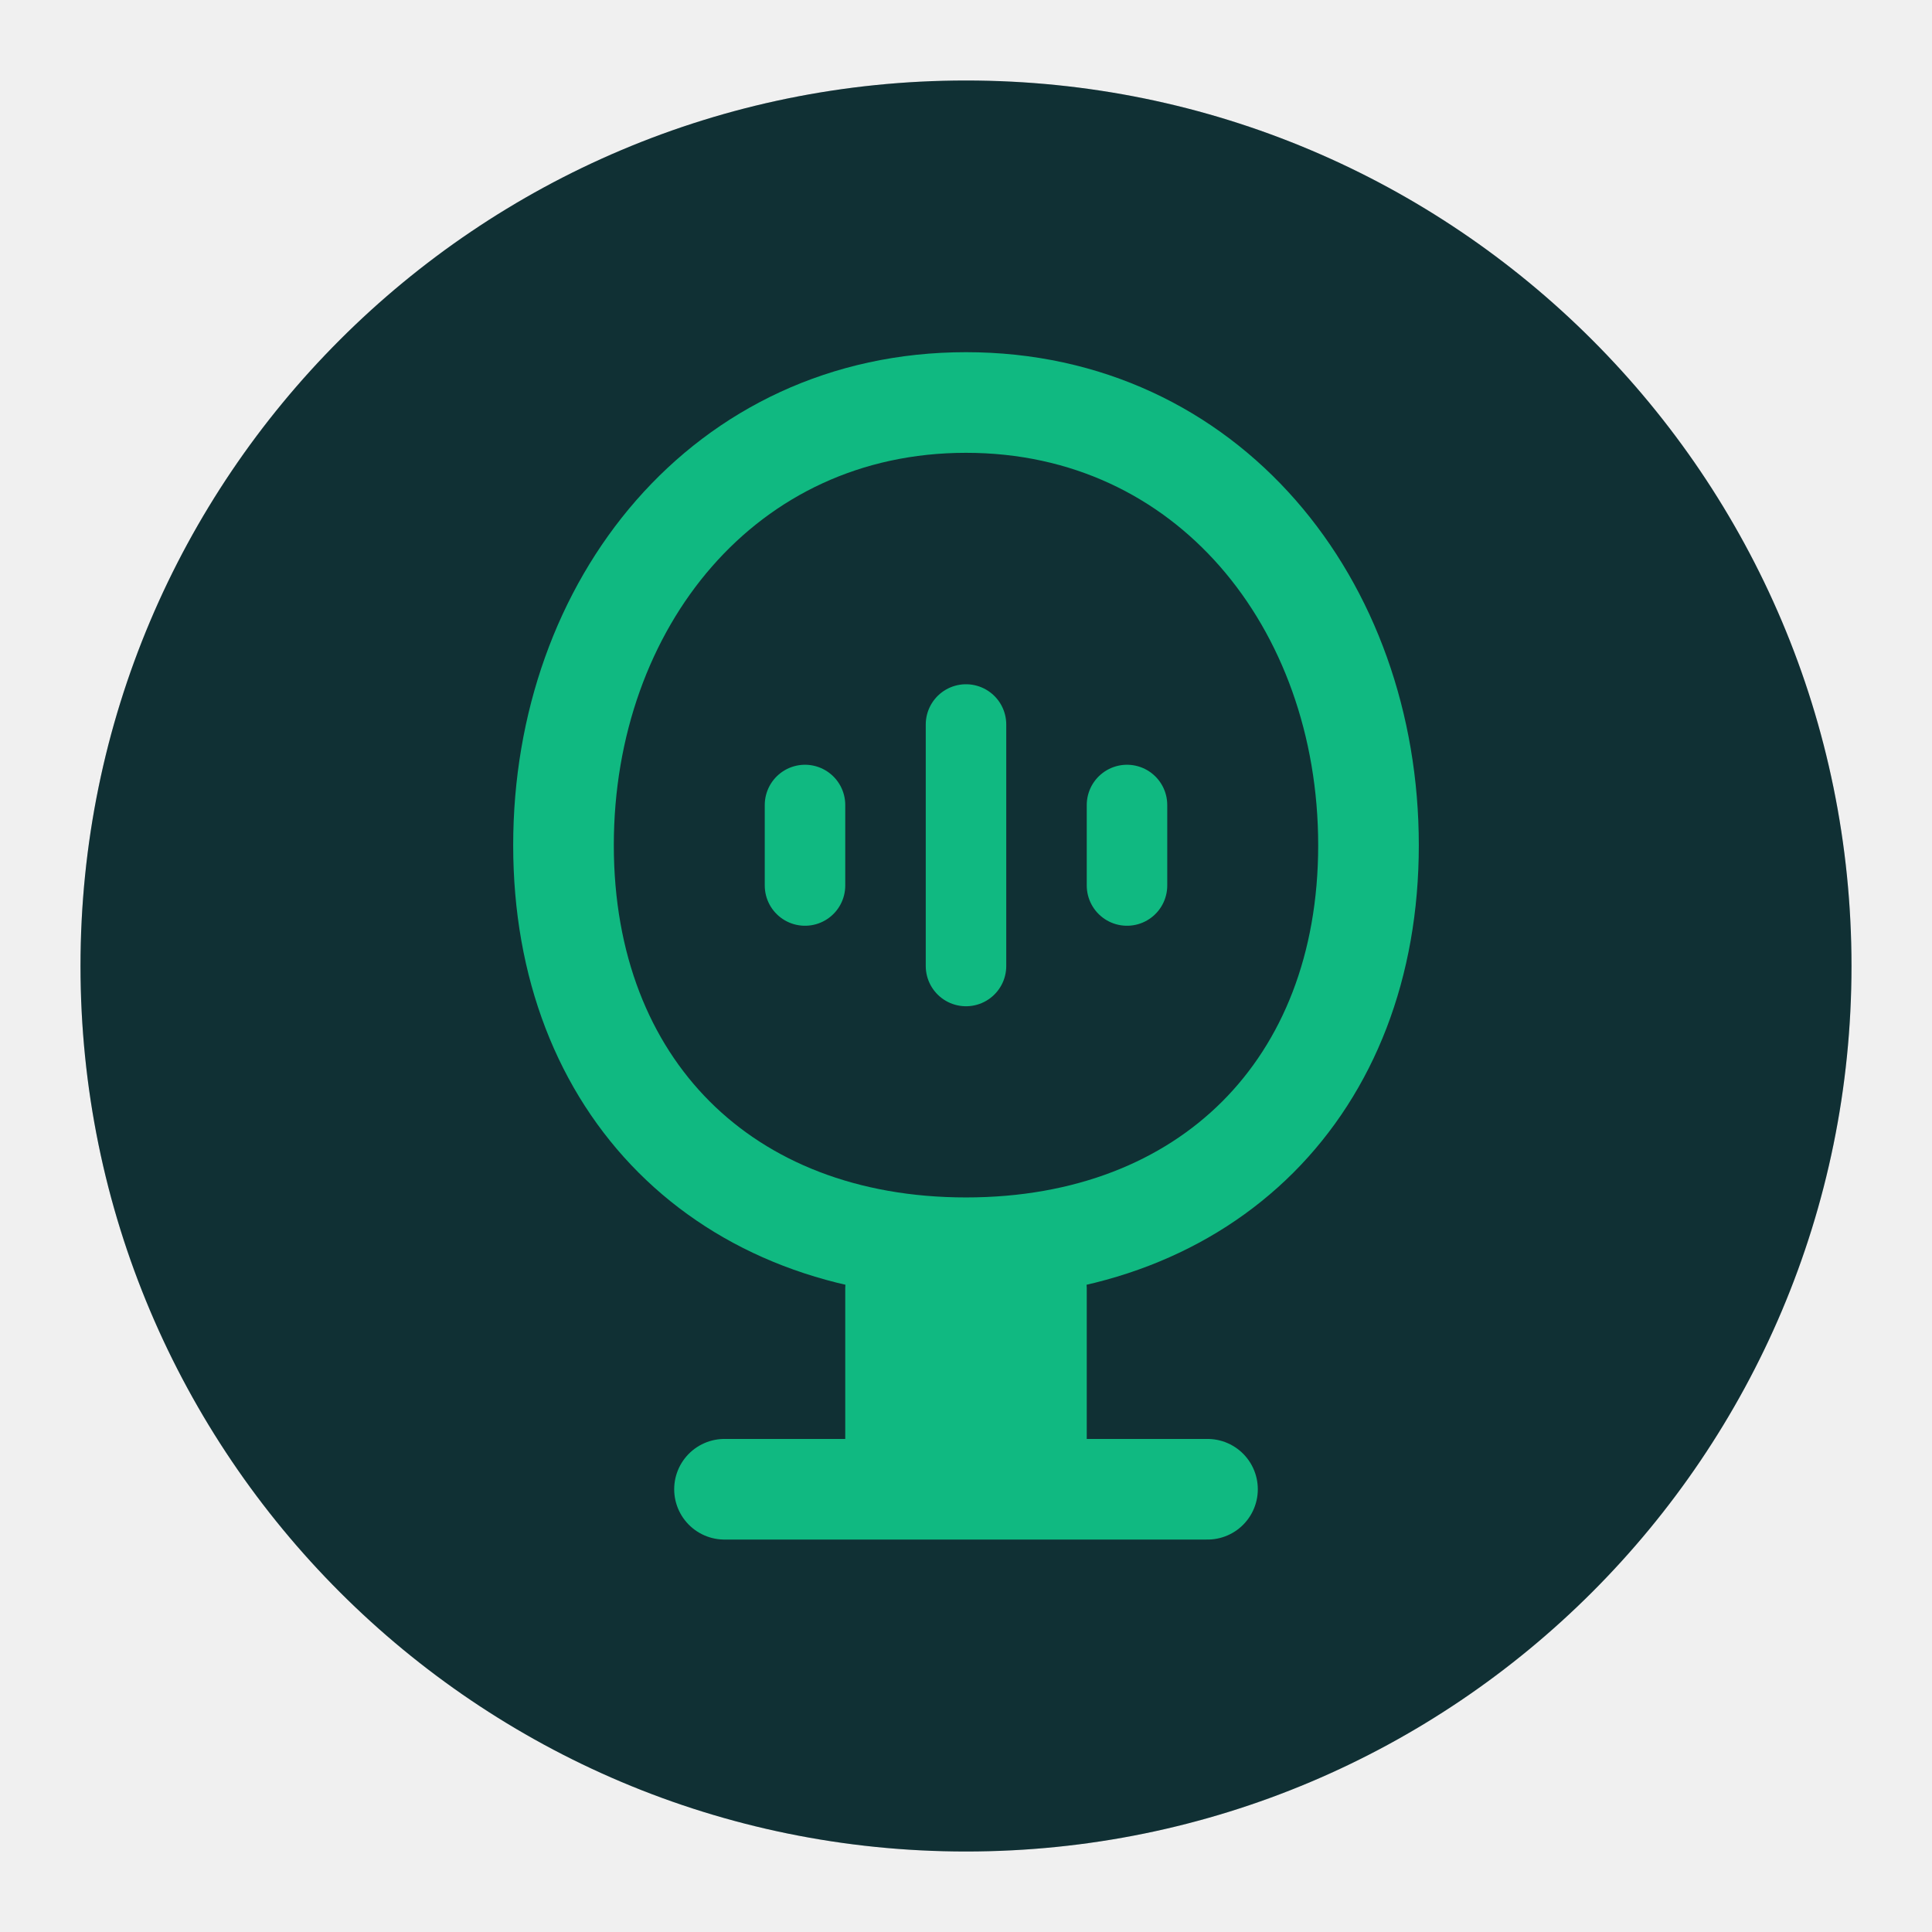
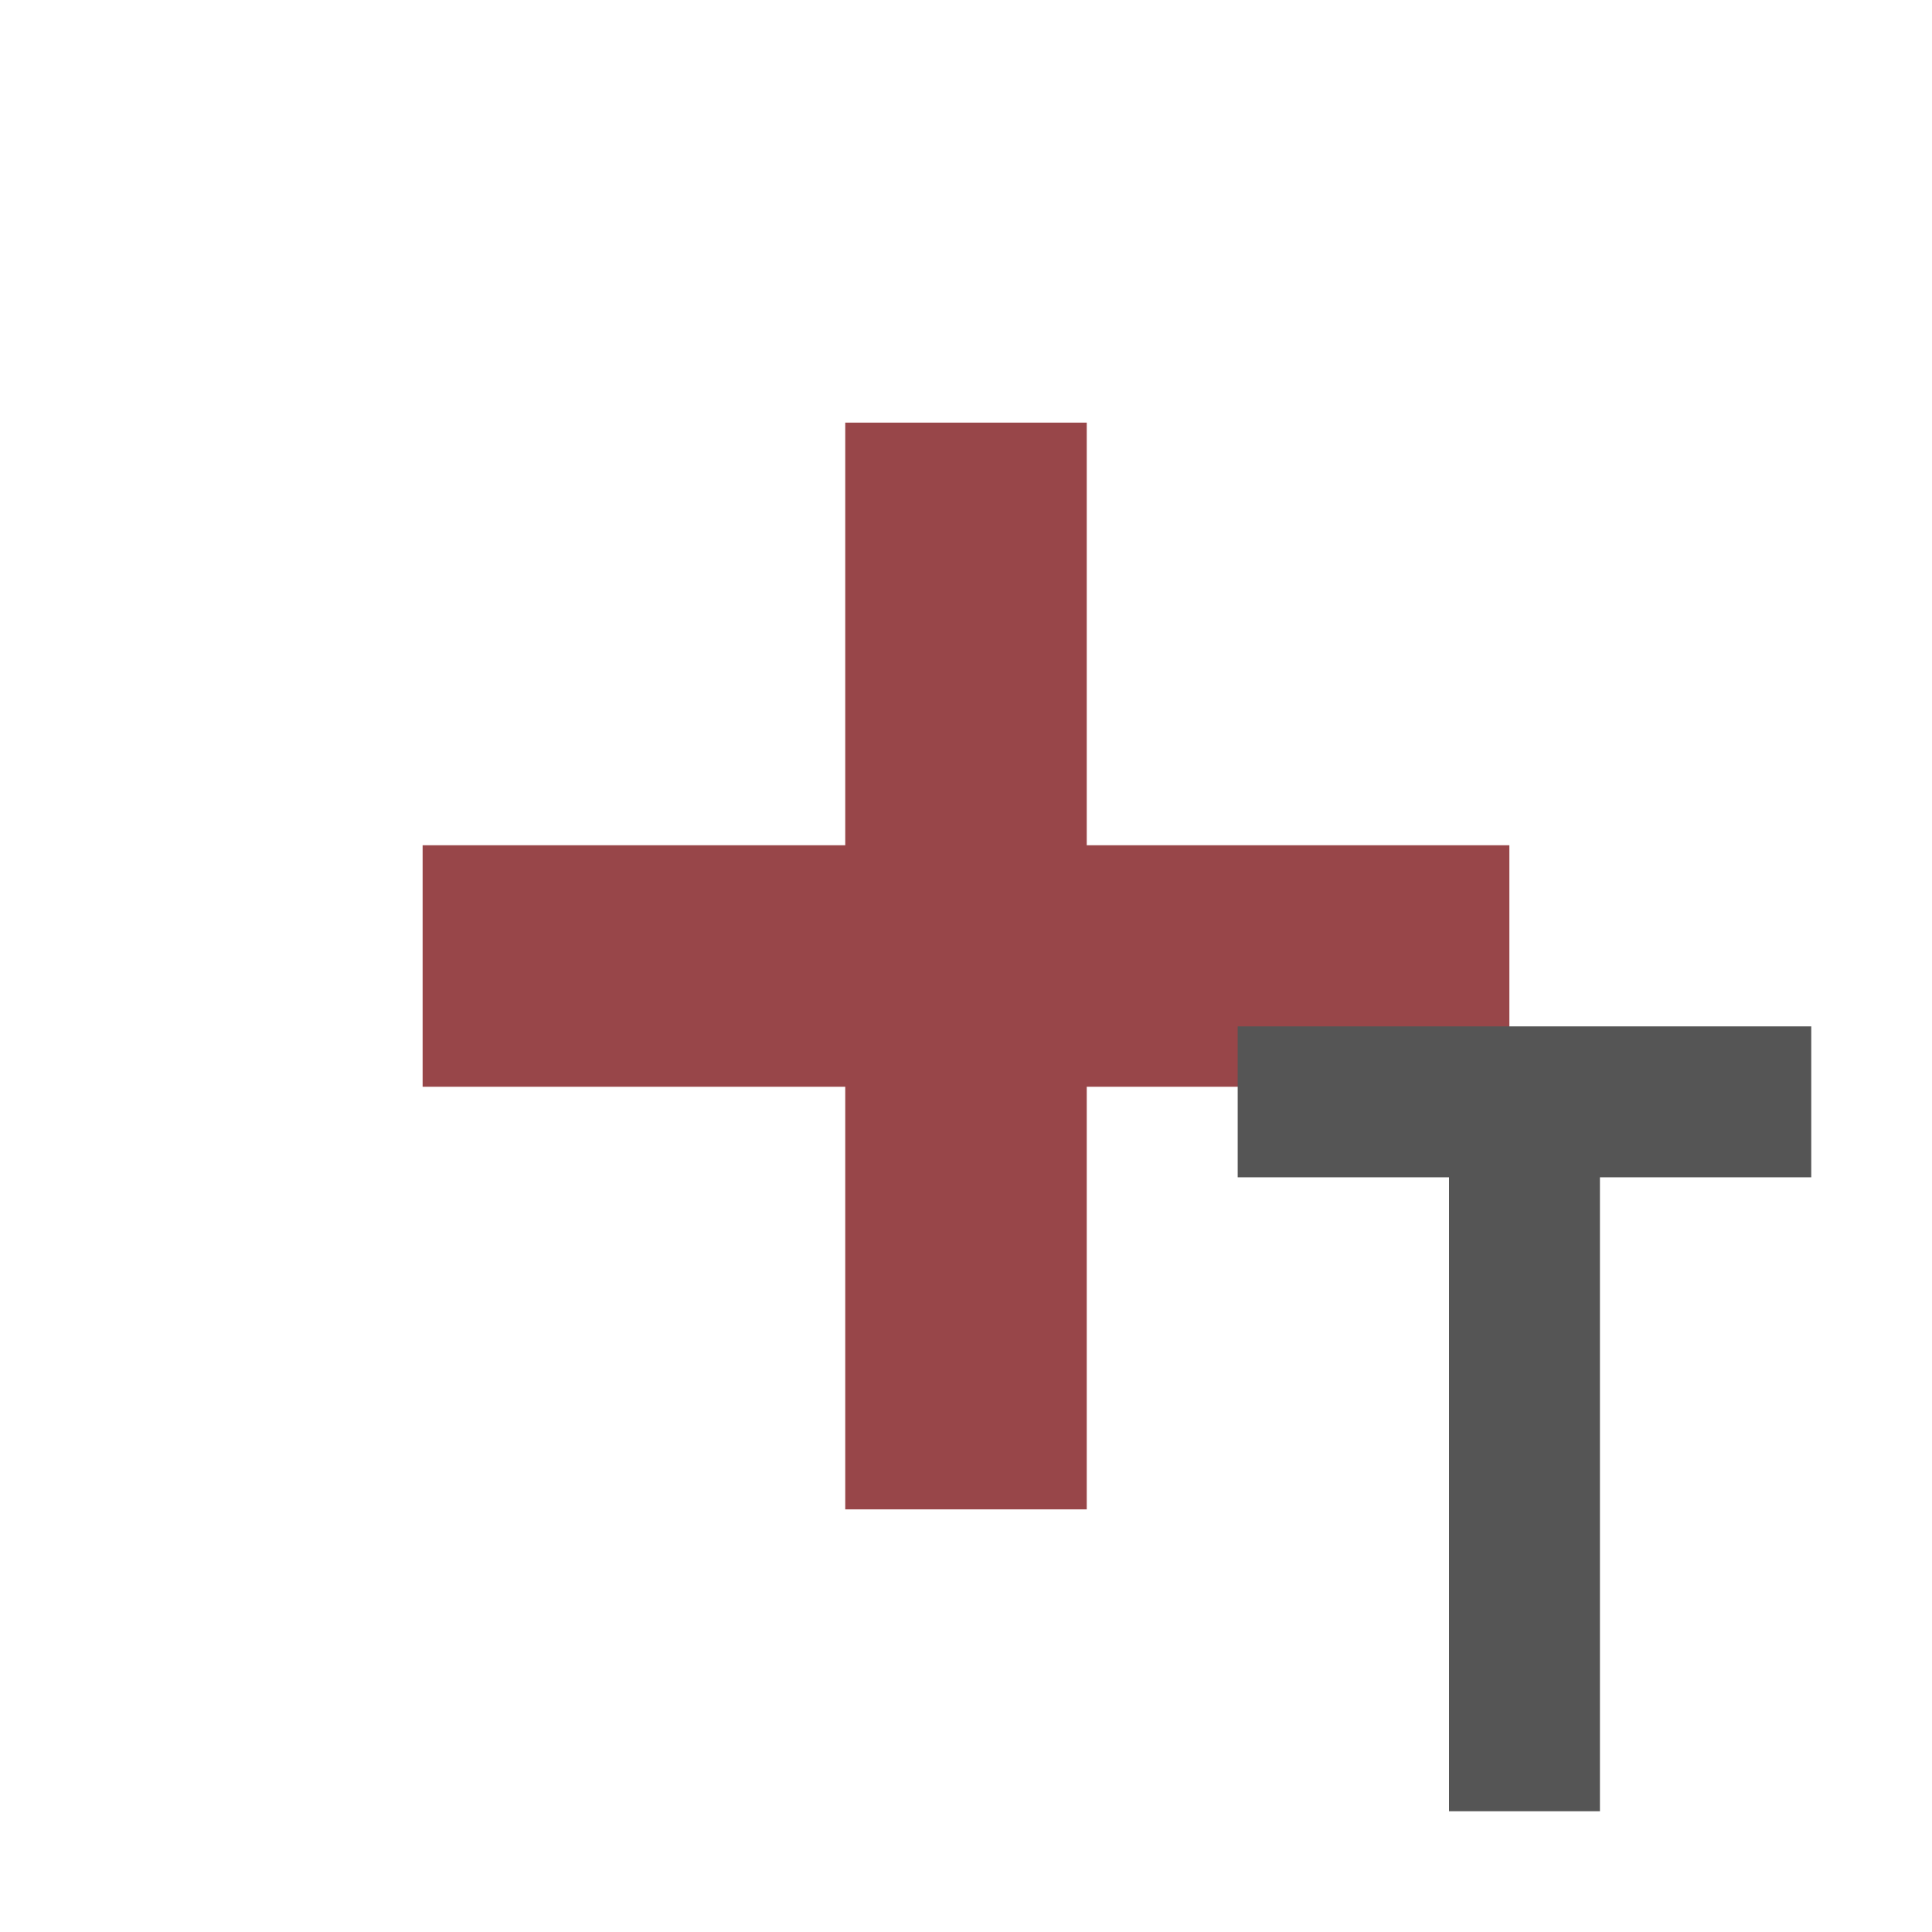
- <svg xmlns="http://www.w3.org/2000/svg" viewBox="0 0 48 48" fill="none">
-   <circle cx="24" cy="24" r="22" fill="#111827" />
-   <circle cx="24" cy="24" r="22" fill="#10b981" opacity="0.15" />
-   <path d="M24 10 C18 10 14 15 14 21 C14 27 18 31 24 31 C30 31 34 27 34 21 C34 15 30 10 24 10Z" stroke="#10b981" stroke-width="2.5" fill="none" />
-   <rect x="21" y="31" width="6" height="6" rx="1" fill="#10b981" />
-   <path d="M18 37 L30 37" stroke="#10b981" stroke-width="2.5" stroke-linecap="round" />
-   <path d="M20 20 L20 22 M24 18 L24 24 M28 20 L28 22" stroke="#10b981" stroke-width="2" stroke-linecap="round" />
+ <svg xmlns="http://www.w3.org/2000/svg" viewBox="0 0 64 64" width="64" height="64">
+   <rect width="64" height="64" fill="#ffffff" />
+   <rect x="28" y="14" width="8" height="36" fill="#984649" />
+   <rect x="14" y="28" width="36" height="8" fill="#984649" />
+   <path d="       M41 34       L60 34       L60 39       L53 39       L53 60       L48 60       L48 39       L41 39       Z     " fill="#555555" />
</svg>
